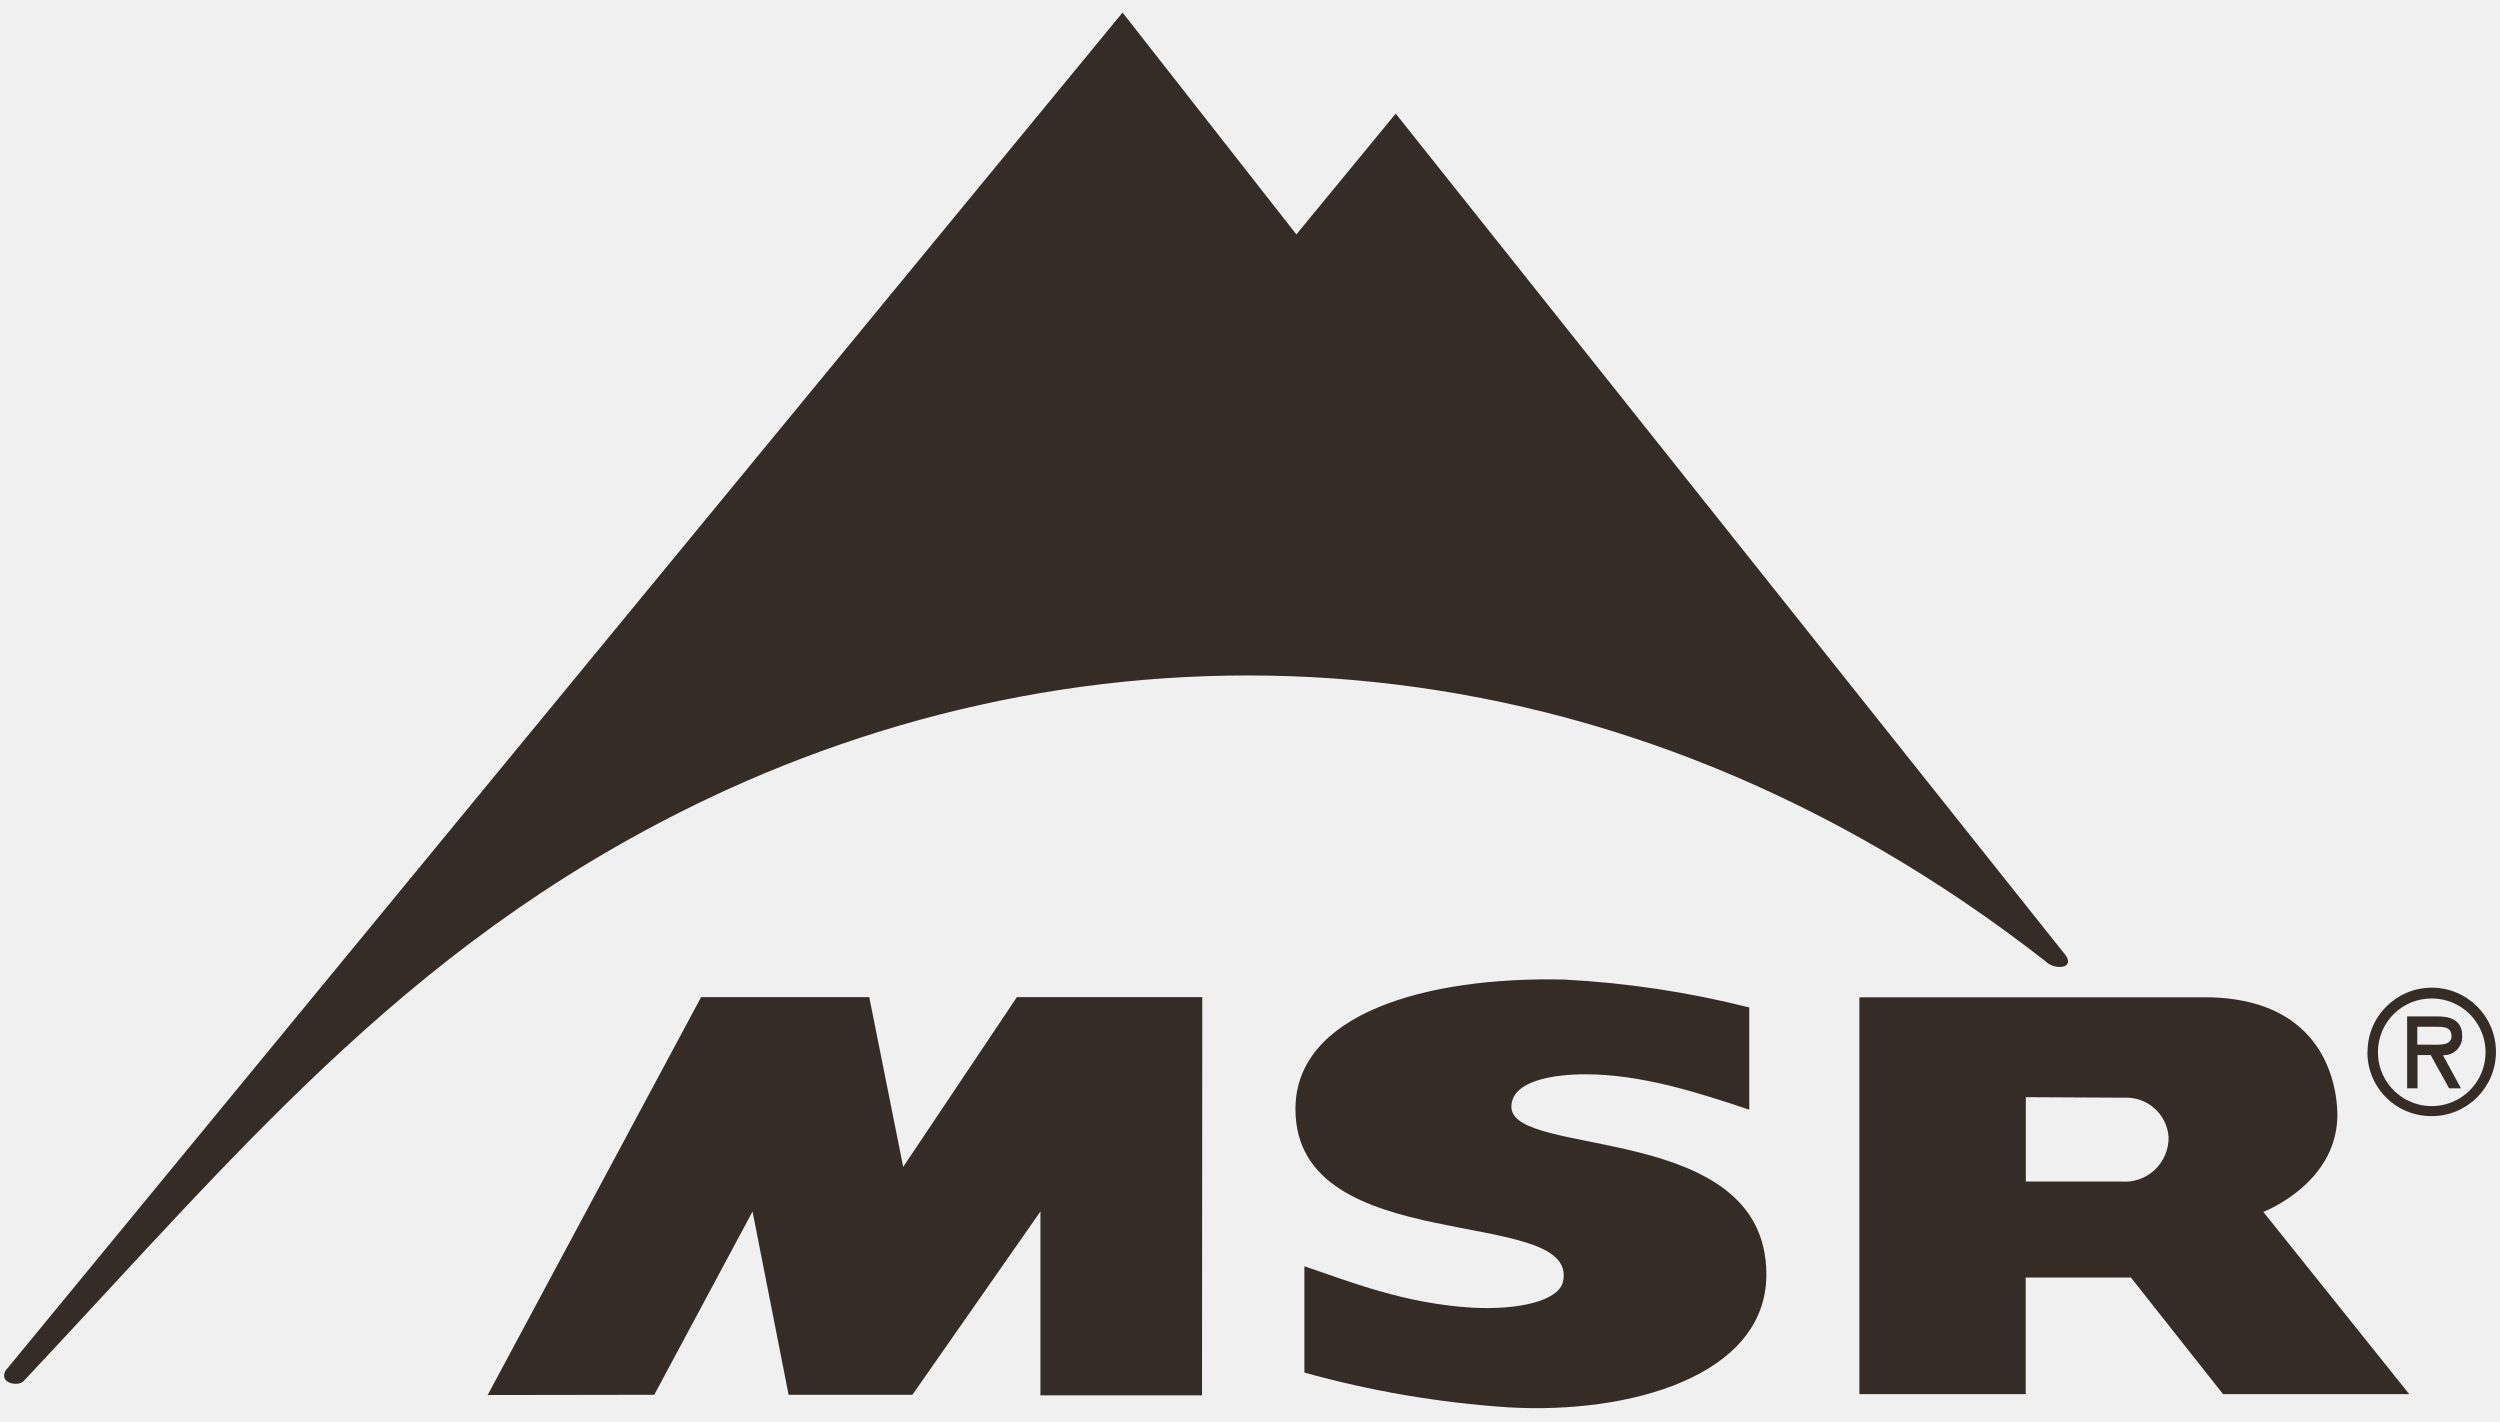
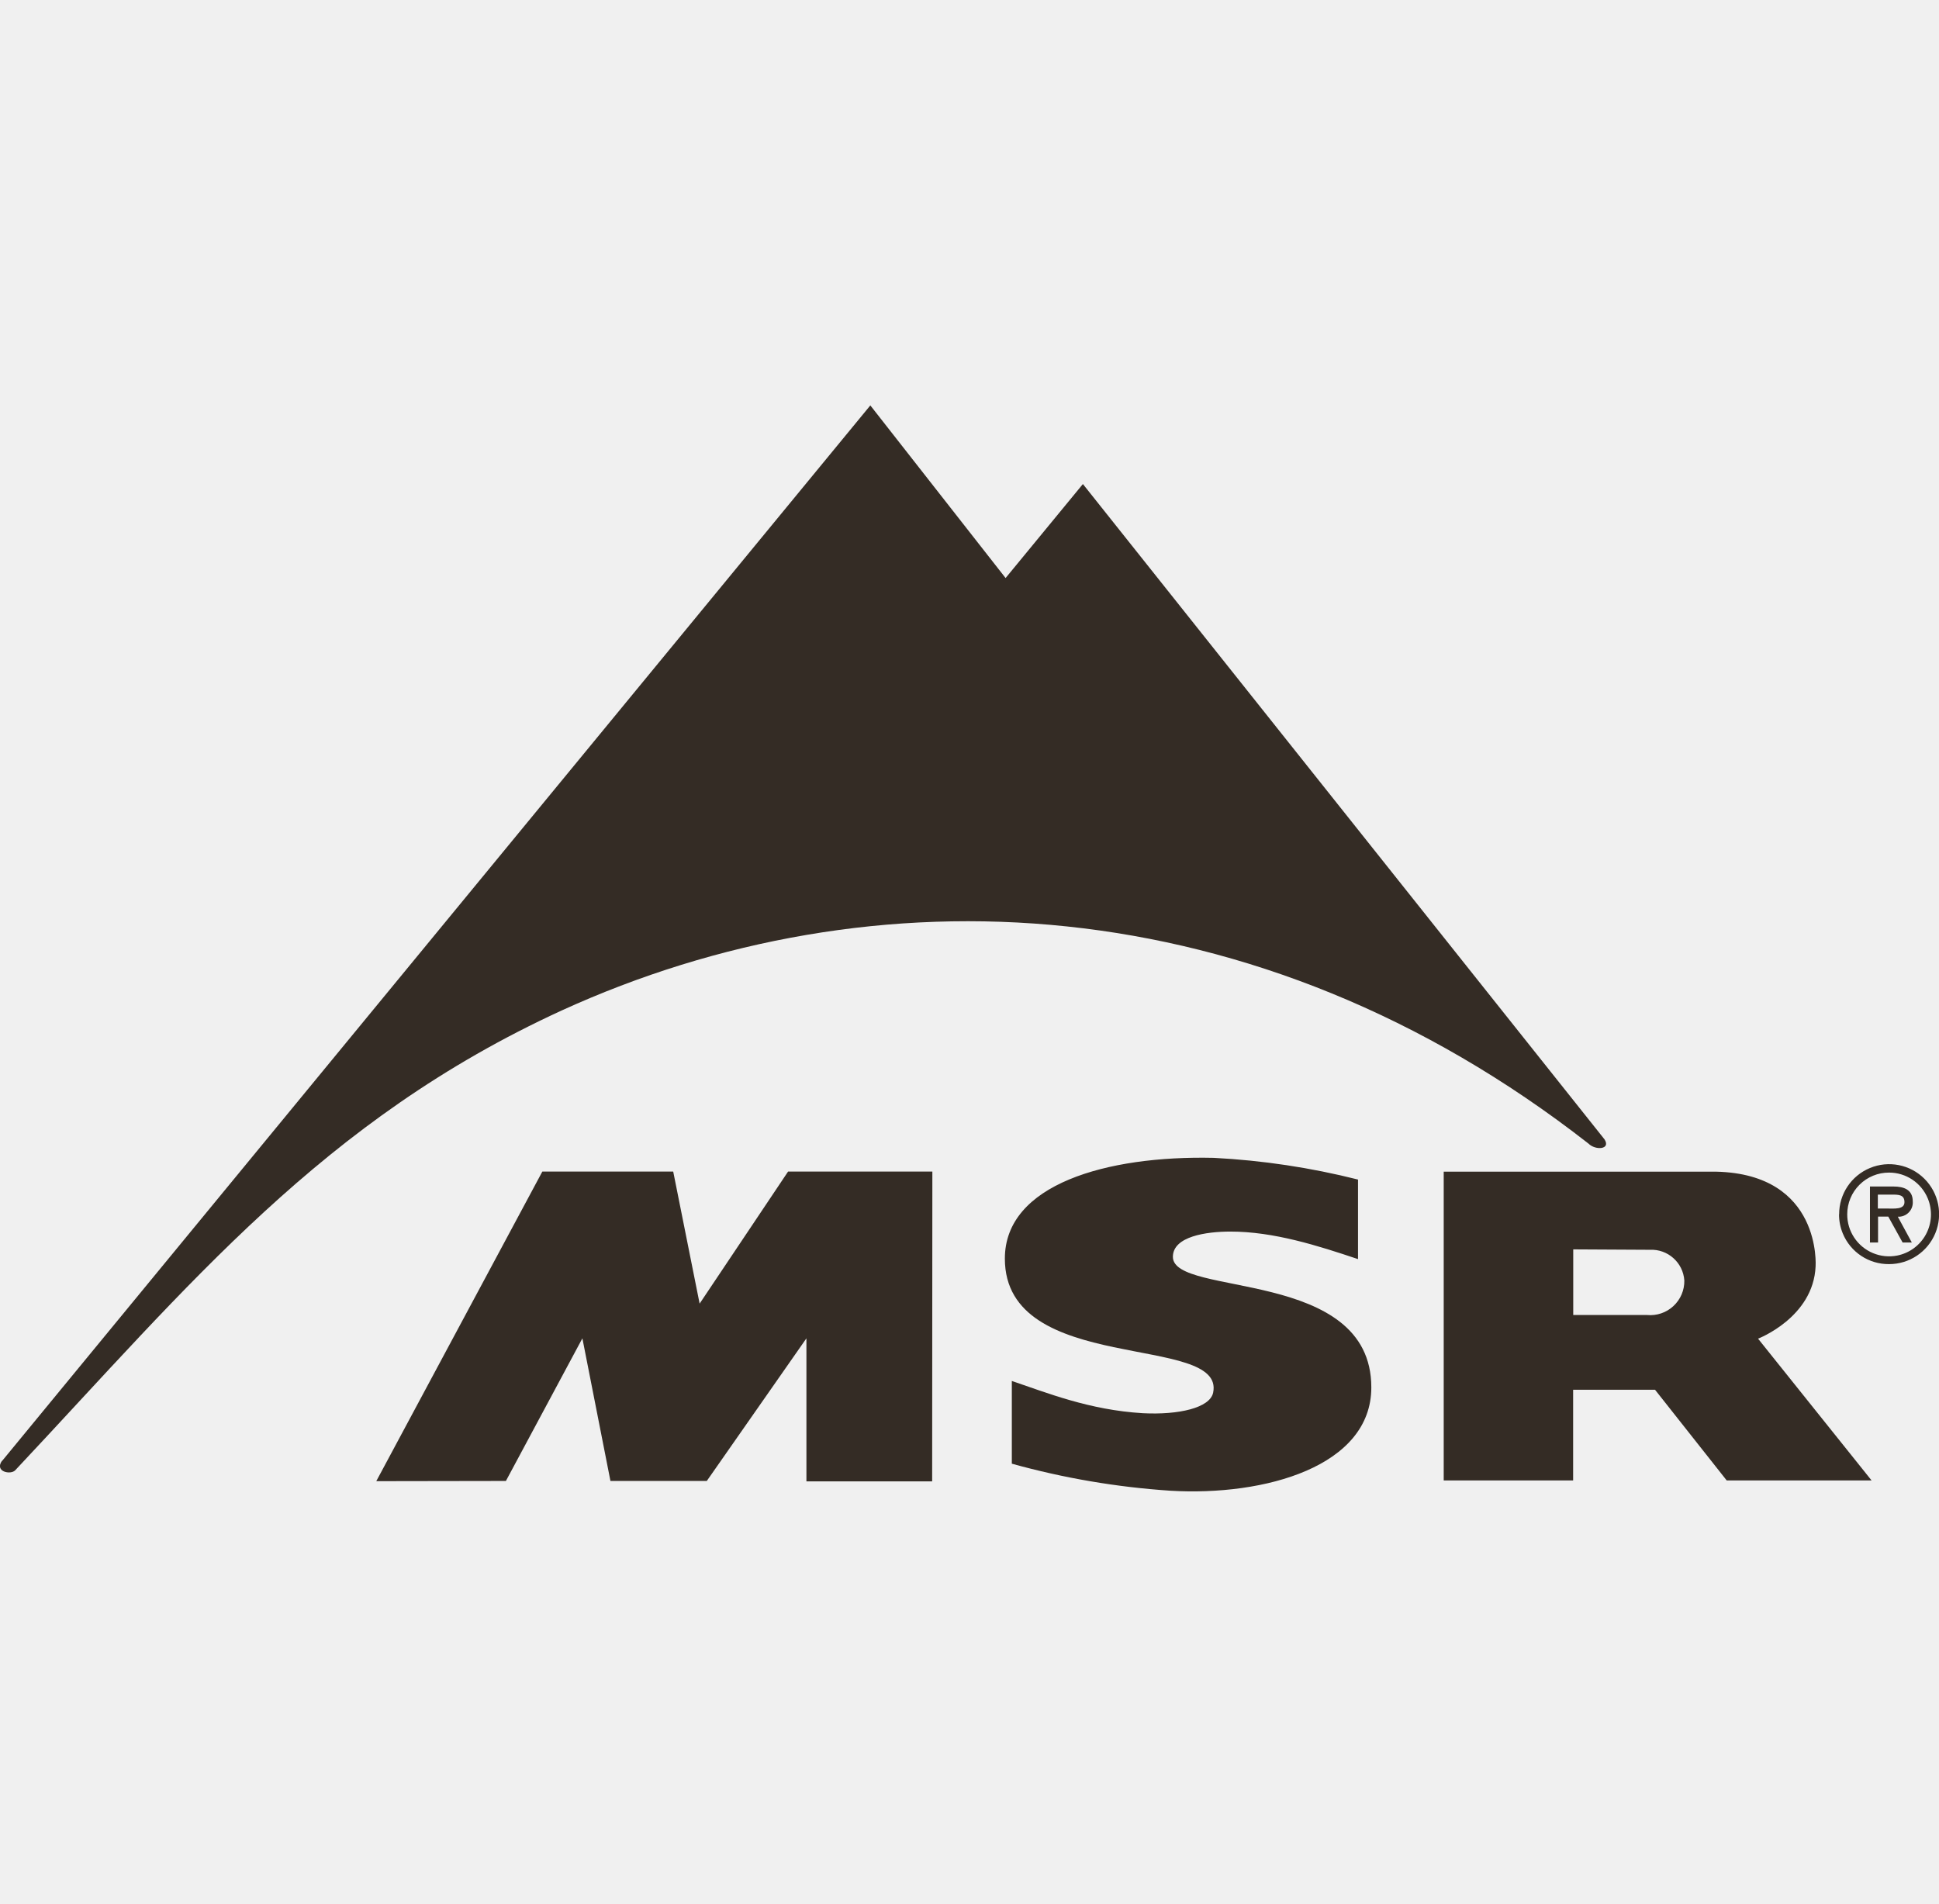
- <svg xmlns="http://www.w3.org/2000/svg" fill="none" viewBox="0 0 190 108">
+ <svg xmlns="http://www.w3.org/2000/svg" fill="none" viewBox="0 0 220 216">
  <g clip-path="url(#a)" fill="#342C25">
-     <path d="m.514 104.055 84.8-103.1 13.21 16.86 7.55-9.18 50.94 64c.65 1-.88 1.1-1.56.42-32.48-25.37-69.92-26.86-100.29-13-23.35 10.72-36.3 26.74-53.36 44.9-.44.48-2.06.15-1.29-.93" />
-     <path d="m37.063 106.023 16.22-30.24h12.78l2.58 12.9 8.64-12.9h14.09l-.02 30.26h-12.28v-13.97l-9.73 13.93h-9.41l-2.74-13.93-7.47 13.93-12.66.02ZM153.963 83.385v6.41h7.21a3.326 3.326 0 0 0 2.573-.872 3.338 3.338 0 0 0 1.067-2.498 3.223 3.223 0 0 0-3.38-3l-7.47-.04Zm-12.65 22.57v-30.16h26.61c10.34.24 9.71 9.25 9.71 9.25-.22 5-5.62 7.06-5.62 7.06l11.09 13.85h-14.15l-7-8.86h-8v8.86h-12.64ZM183.713 78.034v1.36h.84c.74 0 1.76.12 1.76-.62s-.58-.74-1.24-.74h-1.36Zm3.32 4.68h-.9l-1.4-2.53h-1v2.53h-.79v-5.47h2.3c1 0 1.88.3 1.88 1.45a1.392 1.392 0 0 1-1.46 1.5l1.37 2.52Zm-6.31-2.76a4.09 4.09 0 1 0 4.09-4.07 4.068 4.068 0 0 0-4.09 4.07Zm-.79 0a4.88 4.88 0 1 1 4.88 4.87 4.842 4.842 0 0 1-4.89-4.87M132.944 76.566a72.85 72.85 0 0 0-14.09-2.12c-10.47-.24-20.4 2.6-20.4 9.84 0 11.46 21.57 7.24 20.34 13.1-.32 1.48-3.35 2.18-6.86 2-5.24-.31-9.39-2-12.8-3.15v8.08a76.86 76.86 0 0 0 15.48 2.64c9.24.55 19.63-2.38 19.63-10.09 0-11.71-19.38-8.8-19.38-12.75 0-2 3.26-2.47 5.62-2.47 4.23 0 8.53 1.37 12.46 2.69v-7.77Z" />
+     <path d="M.23 165.776 98.748 46l15.347 19.587 8.771-10.665 59.179 74.352c.755 1.162-1.022 1.278-1.812.488-37.734-29.474-81.23-31.205-116.512-15.103-27.127 12.454-42.171 31.065-61.99 52.163-.512.557-2.394.174-1.5-1.081" />
+     <path d="m42.692 168.063 18.843-35.132h14.848l2.997 14.987 10.037-14.987h16.369l-.023 35.155H91.497v-16.23l-11.304 16.183H69.261l-3.183-16.183-8.678 16.183-14.708.024ZM178.5 141.762v7.447h8.376a3.858 3.858 0 0 0 2.989-1.013 3.86 3.86 0 0 0 1.24-2.902 3.74 3.74 0 0 0-3.927-3.485l-8.678-.047Zm-14.696 26.221v-35.038h30.914c12.013.279 11.281 10.746 11.281 10.746-.256 5.809-6.529 8.202-6.529 8.202l12.883 16.09h-16.438l-8.133-10.293h-9.294v10.293h-14.684ZM213.061 135.547v1.58h.976c.86 0 2.045.139 2.045-.72 0-.86-.674-.86-1.441-.86h-1.58Zm3.857 5.437h-1.045l-1.627-2.939h-1.161v2.939h-.918v-6.355h2.672c1.162 0 2.184.349 2.184 1.685a1.616 1.616 0 0 1-1.696 1.742l1.591 2.928Zm-7.33-3.207a4.748 4.748 0 0 0 2.917 4.407c.868.363 1.824.46 2.747.28a4.757 4.757 0 0 0 3.479-6.476 4.756 4.756 0 0 0-4.392-2.939 4.73 4.73 0 0 0-4.751 4.728Zm-.918 0a5.665 5.665 0 0 1 3.492-5.246 5.67 5.67 0 1 1 2.177 10.904 5.62 5.62 0 0 1-5.257-3.482 5.635 5.635 0 0 1-.424-2.176M154.081 133.84a84.614 84.614 0 0 0-16.369-2.463c-12.164-.279-23.7 3.021-23.7 11.432 0 13.314 25.059 8.411 23.63 15.219-.372 1.719-3.892 2.532-7.969 2.323-6.088-.36-10.909-2.323-14.871-3.659v9.387a89.216 89.216 0 0 0 17.984 3.067c10.735.639 22.805-2.765 22.805-11.722 0-13.604-22.515-10.224-22.515-14.813 0-2.323 3.788-2.869 6.529-2.869 4.915 0 9.91 1.591 14.476 3.125v-9.027Z" />
  </g>
  <defs>
    <clipPath id="a">
-       <path fill="#fff" d="M.315.955h189.37v106.09H.315z" />
+       <path fill="#fff" d="M0 0h220v216H0z" />
    </clipPath>
  </defs>
</svg>
